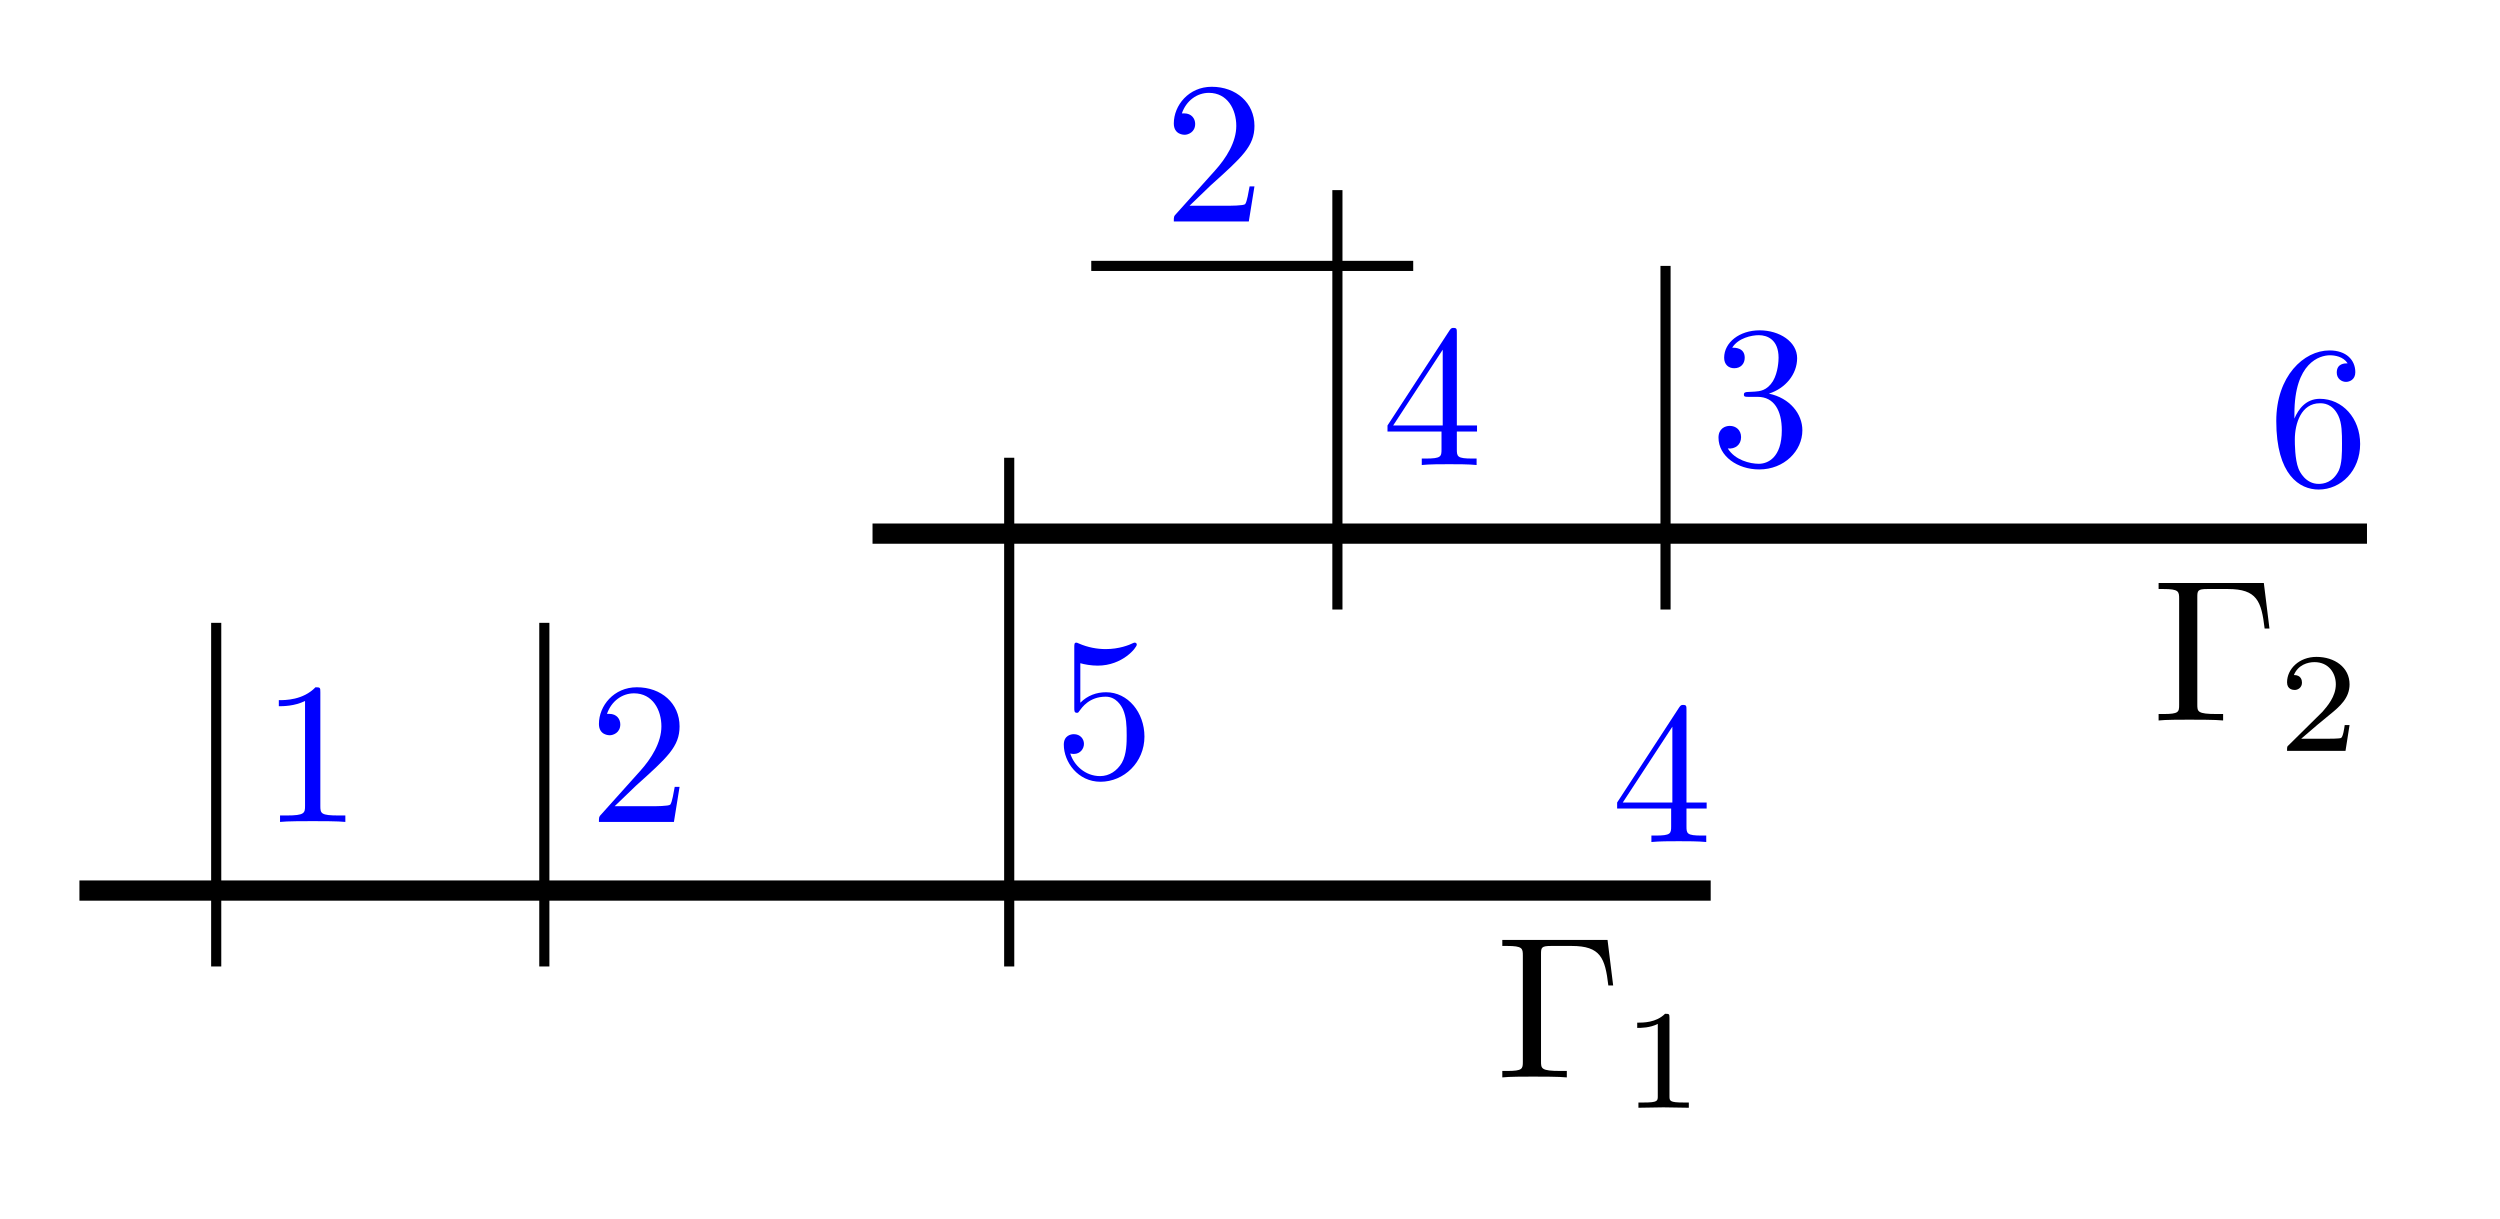
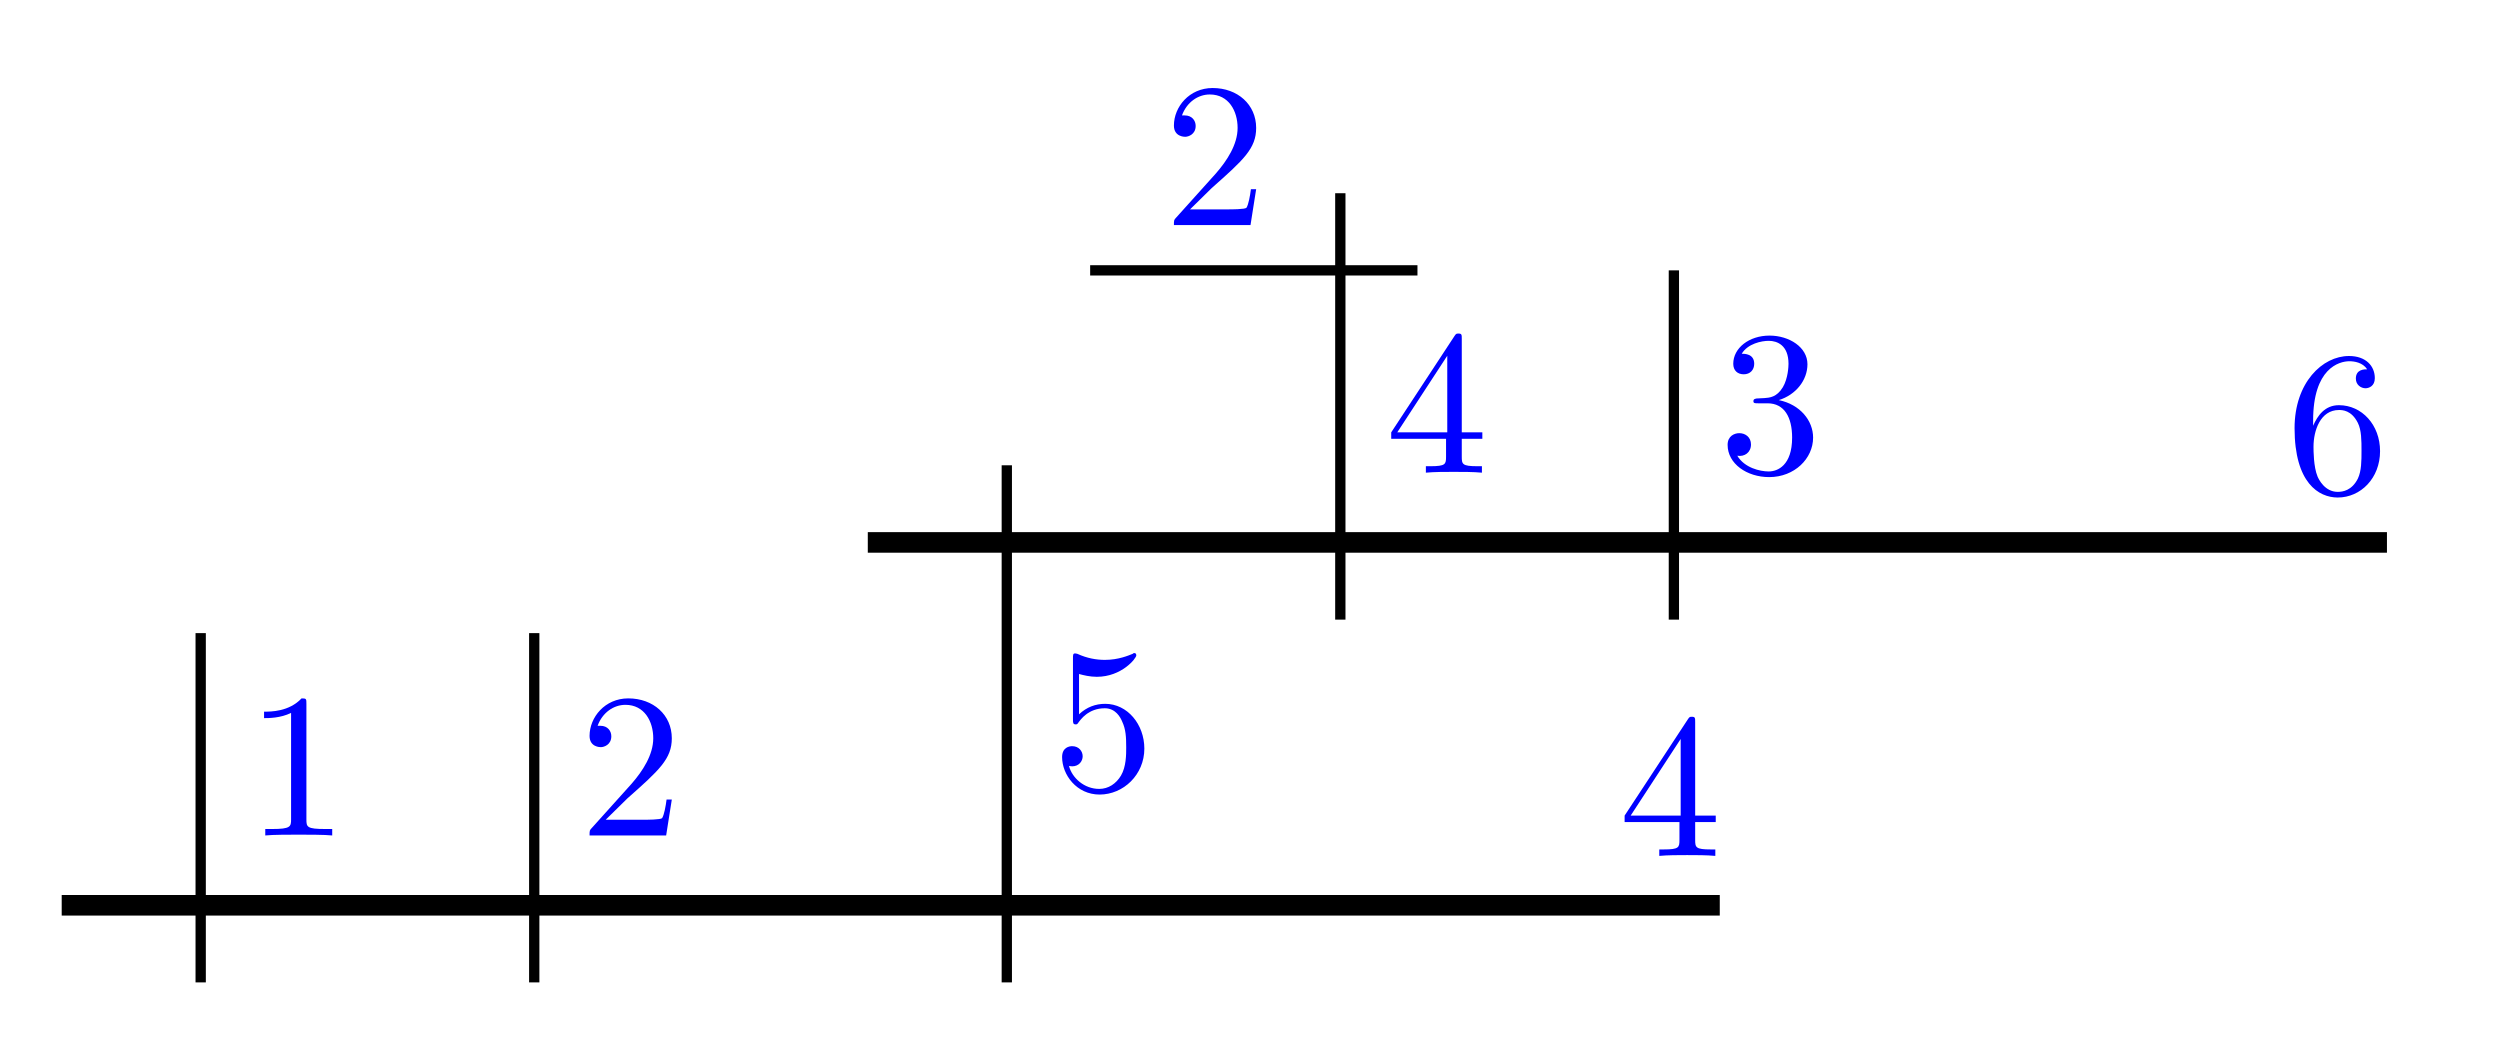
- <svg xmlns="http://www.w3.org/2000/svg" xmlns:xlink="http://www.w3.org/1999/xlink" width="96.881pt" height="47.222pt" viewBox="0 0 96.881 47.222">
-   <defs>
-     <g>
+ <svg xmlns="http://www.w3.org/2000/svg" xmlns:xlink="http://www.w3.org/1999/xlink" width="96.881pt" height="40.58pt" viewBox="0 0 96.881 40.58" version="1.1" id="svg14">
+   <defs id="defs6">
+     <g id="g6">
      <g id="glyph-0-0">
-         <path d="M 2.312 -1.297 L 2.312 -0.609 C 2.312 -0.328 2.297 -0.25 1.703 -0.25 L 1.547 -0.25 L 1.547 0 C 1.859 -0.031 2.281 -0.031 2.609 -0.031 C 2.938 -0.031 3.344 -0.031 3.672 0 L 3.672 -0.25 L 3.5 -0.25 C 2.922 -0.25 2.906 -0.328 2.906 -0.609 L 2.906 -1.297 L 3.688 -1.297 L 3.688 -1.531 L 2.906 -1.531 L 2.906 -5.109 C 2.906 -5.266 2.906 -5.312 2.781 -5.312 C 2.719 -5.312 2.688 -5.312 2.625 -5.219 L 0.219 -1.531 L 0.219 -1.297 Z M 2.359 -1.531 L 0.438 -1.531 L 2.359 -4.469 Z M 2.359 -1.531 " />
+         <path d="M 2.344 -1.312 L 2.344 -0.625 C 2.344 -0.328 2.328 -0.25 1.734 -0.25 L 1.562 -0.25 L 1.562 0 C 1.891 -0.031 2.312 -0.031 2.641 -0.031 C 2.984 -0.031 3.406 -0.031 3.734 0 L 3.734 -0.25 L 3.562 -0.25 C 2.969 -0.25 2.953 -0.328 2.953 -0.625 L 2.953 -1.312 L 3.75 -1.312 L 3.75 -1.562 L 2.953 -1.562 L 2.953 -5.188 C 2.953 -5.344 2.953 -5.391 2.828 -5.391 C 2.75 -5.391 2.734 -5.391 2.672 -5.297 L 0.219 -1.562 L 0.219 -1.312 Z M 2.391 -1.562 L 0.453 -1.562 L 2.391 -4.531 Z M 2.391 -1.562 " id="path1" />
      </g>
      <g id="glyph-0-1">
-         <path d="M 4.344 -5.328 L 0.266 -5.328 L 0.266 -5.094 L 0.453 -5.094 C 1.047 -5.094 1.062 -5 1.062 -4.719 L 1.062 -0.609 C 1.062 -0.328 1.047 -0.25 0.453 -0.25 L 0.266 -0.25 L 0.266 0 C 0.531 -0.031 1.141 -0.031 1.453 -0.031 C 1.766 -0.031 2.484 -0.031 2.766 0 L 2.766 -0.25 L 2.516 -0.25 C 1.766 -0.25 1.766 -0.344 1.766 -0.625 L 1.766 -4.781 C 1.766 -5.031 1.781 -5.094 2.156 -5.094 L 2.953 -5.094 C 4.078 -5.094 4.25 -4.625 4.375 -3.562 L 4.562 -3.562 Z M 4.344 -5.328 " />
+         <path d="M 2.344 -5.094 C 2.344 -5.297 2.344 -5.312 2.156 -5.312 C 1.672 -4.797 0.969 -4.797 0.703 -4.797 L 0.703 -4.547 C 0.875 -4.547 1.344 -4.547 1.75 -4.75 L 1.75 -0.625 C 1.75 -0.344 1.734 -0.25 1.016 -0.25 L 0.75 -0.25 L 0.75 0 C 1.031 -0.031 1.734 -0.031 2.047 -0.031 C 2.359 -0.031 3.062 -0.031 3.344 0 L 3.344 -0.25 L 3.078 -0.25 C 2.359 -0.25 2.344 -0.328 2.344 -0.625 Z M 2.344 -5.094 " id="path2" />
      </g>
      <g id="glyph-0-2">
-         <path d="M 2.312 -5.016 C 2.312 -5.203 2.312 -5.219 2.125 -5.219 C 1.641 -4.719 0.953 -4.719 0.703 -4.719 L 0.703 -4.484 C 0.859 -4.484 1.312 -4.484 1.719 -4.688 L 1.719 -0.625 C 1.719 -0.344 1.703 -0.25 1 -0.25 L 0.75 -0.25 L 0.75 0 C 1.016 -0.031 1.703 -0.031 2.016 -0.031 C 2.328 -0.031 3.016 -0.031 3.281 0 L 3.281 -0.25 L 3.031 -0.25 C 2.328 -0.25 2.312 -0.328 2.312 -0.625 Z M 2.312 -5.016 " />
+         <path d="M 1.016 -0.609 L 1.859 -1.438 C 3.094 -2.531 3.578 -2.969 3.578 -3.766 C 3.578 -4.672 2.859 -5.312 1.891 -5.312 C 0.984 -5.312 0.391 -4.578 0.391 -3.859 C 0.391 -3.422 0.797 -3.422 0.828 -3.422 C 0.953 -3.422 1.234 -3.516 1.234 -3.844 C 1.234 -4.047 1.094 -4.25 0.812 -4.25 C 0.75 -4.25 0.734 -4.25 0.703 -4.25 C 0.891 -4.766 1.328 -5.062 1.781 -5.062 C 2.516 -5.062 2.859 -4.422 2.859 -3.766 C 2.859 -3.125 2.453 -2.5 2.016 -2 L 0.484 -0.297 C 0.391 -0.203 0.391 -0.188 0.391 0 L 3.359 0 L 3.578 -1.391 L 3.375 -1.391 C 3.344 -1.141 3.281 -0.797 3.203 -0.672 C 3.141 -0.609 2.625 -0.609 2.453 -0.609 Z M 1.016 -0.609 " id="path3" />
      </g>
      <g id="glyph-0-3">
-         <path d="M 1 -0.609 L 1.828 -1.406 C 3.047 -2.5 3.516 -2.922 3.516 -3.703 C 3.516 -4.594 2.812 -5.219 1.859 -5.219 C 0.969 -5.219 0.391 -4.5 0.391 -3.797 C 0.391 -3.359 0.781 -3.359 0.812 -3.359 C 0.938 -3.359 1.219 -3.453 1.219 -3.781 C 1.219 -3.984 1.078 -4.188 0.797 -4.188 C 0.734 -4.188 0.719 -4.188 0.703 -4.188 C 0.875 -4.688 1.297 -4.984 1.75 -4.984 C 2.469 -4.984 2.812 -4.344 2.812 -3.703 C 2.812 -3.078 2.422 -2.453 1.984 -1.969 L 0.484 -0.297 C 0.391 -0.203 0.391 -0.188 0.391 0 L 3.297 0 L 3.516 -1.359 L 3.328 -1.359 C 3.281 -1.125 3.234 -0.781 3.156 -0.672 C 3.094 -0.609 2.578 -0.609 2.406 -0.609 Z M 1 -0.609 " />
+         <path d="M 3.578 -1.609 C 3.578 -2.547 2.922 -3.344 2.062 -3.344 C 1.688 -3.344 1.344 -3.219 1.047 -2.938 L 1.047 -4.5 C 1.219 -4.453 1.469 -4.391 1.734 -4.391 C 2.703 -4.391 3.266 -5.109 3.266 -5.219 C 3.266 -5.266 3.25 -5.312 3.188 -5.312 C 3.172 -5.312 3.156 -5.312 3.125 -5.281 C 2.969 -5.219 2.578 -5.047 2.047 -5.047 C 1.719 -5.047 1.359 -5.109 0.984 -5.281 C 0.922 -5.297 0.906 -5.297 0.891 -5.297 C 0.812 -5.297 0.812 -5.234 0.812 -5.109 L 0.812 -2.75 C 0.812 -2.609 0.812 -2.547 0.922 -2.547 C 0.969 -2.547 0.984 -2.562 1.016 -2.609 C 1.109 -2.734 1.406 -3.172 2.047 -3.172 C 2.469 -3.172 2.656 -2.812 2.719 -2.656 C 2.859 -2.359 2.875 -2.062 2.875 -1.656 C 2.875 -1.375 2.875 -0.906 2.672 -0.562 C 2.484 -0.25 2.188 -0.047 1.828 -0.047 C 1.25 -0.047 0.781 -0.469 0.656 -0.938 C 0.672 -0.938 0.703 -0.922 0.781 -0.922 C 1.047 -0.922 1.188 -1.125 1.188 -1.312 C 1.188 -1.5 1.047 -1.703 0.781 -1.703 C 0.672 -1.703 0.391 -1.656 0.391 -1.281 C 0.391 -0.594 0.953 0.172 1.844 0.172 C 2.766 0.172 3.578 -0.594 3.578 -1.609 Z M 3.578 -1.609 " id="path4" />
      </g>
      <g id="glyph-0-4">
-         <path d="M 3.516 -1.578 C 3.516 -2.516 2.875 -3.297 2.031 -3.297 C 1.656 -3.297 1.312 -3.172 1.031 -2.891 L 1.031 -4.422 C 1.188 -4.375 1.453 -4.328 1.703 -4.328 C 2.672 -4.328 3.219 -5.031 3.219 -5.141 C 3.219 -5.188 3.188 -5.219 3.141 -5.219 C 3.125 -5.219 3.109 -5.219 3.078 -5.203 C 2.922 -5.125 2.531 -4.969 2.016 -4.969 C 1.688 -4.969 1.328 -5.031 0.969 -5.188 C 0.906 -5.219 0.891 -5.219 0.875 -5.219 C 0.797 -5.219 0.797 -5.156 0.797 -5.031 L 0.797 -2.703 C 0.797 -2.562 0.797 -2.5 0.906 -2.5 C 0.953 -2.5 0.969 -2.531 1 -2.578 C 1.094 -2.703 1.375 -3.125 2.016 -3.125 C 2.422 -3.125 2.625 -2.766 2.688 -2.625 C 2.812 -2.328 2.828 -2.031 2.828 -1.625 C 2.828 -1.359 2.828 -0.891 2.641 -0.562 C 2.453 -0.25 2.156 -0.047 1.797 -0.047 C 1.219 -0.047 0.781 -0.469 0.641 -0.922 C 0.672 -0.922 0.688 -0.906 0.781 -0.906 C 1.031 -0.906 1.172 -1.109 1.172 -1.297 C 1.172 -1.484 1.031 -1.672 0.781 -1.672 C 0.672 -1.672 0.391 -1.625 0.391 -1.266 C 0.391 -0.594 0.938 0.172 1.812 0.172 C 2.719 0.172 3.516 -0.578 3.516 -1.578 Z M 3.516 -1.578 " />
+         <path d="M 1.047 -2.609 L 1.047 -2.812 C 1.047 -4.828 2.047 -5.109 2.453 -5.109 C 2.641 -5.109 2.969 -5.062 3.141 -4.797 C 3.031 -4.797 2.703 -4.797 2.703 -4.438 C 2.703 -4.188 2.906 -4.062 3.078 -4.062 C 3.203 -4.062 3.438 -4.141 3.438 -4.453 C 3.438 -4.922 3.094 -5.312 2.438 -5.312 C 1.406 -5.312 0.328 -4.281 0.328 -2.516 C 0.328 -0.391 1.266 0.172 2 0.172 C 2.891 0.172 3.641 -0.578 3.641 -1.625 C 3.641 -2.641 2.938 -3.406 2.047 -3.406 C 1.5 -3.406 1.219 -3 1.047 -2.609 Z M 2 -0.047 C 1.5 -0.047 1.266 -0.531 1.219 -0.641 C 1.062 -1.016 1.062 -1.656 1.062 -1.797 C 1.062 -2.422 1.328 -3.219 2.047 -3.219 C 2.172 -3.219 2.531 -3.219 2.781 -2.719 C 2.922 -2.438 2.922 -2.031 2.922 -1.641 C 2.922 -1.25 2.922 -0.859 2.781 -0.562 C 2.547 -0.094 2.188 -0.047 2 -0.047 Z M 2 -0.047 " id="path5" />
      </g>
      <g id="glyph-0-5">
-         <path d="M 1.031 -2.578 L 1.031 -2.766 C 1.031 -4.75 2.016 -5.031 2.406 -5.031 C 2.594 -5.031 2.922 -4.984 3.094 -4.719 C 2.984 -4.719 2.672 -4.719 2.672 -4.359 C 2.672 -4.125 2.859 -4 3.031 -4 C 3.156 -4 3.391 -4.078 3.391 -4.375 C 3.391 -4.844 3.047 -5.219 2.391 -5.219 C 1.391 -5.219 0.328 -4.219 0.328 -2.484 C 0.328 -0.391 1.234 0.172 1.969 0.172 C 2.844 0.172 3.578 -0.562 3.578 -1.594 C 3.578 -2.594 2.891 -3.344 2.016 -3.344 C 1.484 -3.344 1.188 -2.953 1.031 -2.578 Z M 1.969 -0.047 C 1.469 -0.047 1.234 -0.516 1.188 -0.641 C 1.047 -1 1.047 -1.625 1.047 -1.766 C 1.047 -2.391 1.297 -3.172 2.016 -3.172 C 2.141 -3.172 2.5 -3.172 2.734 -2.688 C 2.875 -2.391 2.875 -2 2.875 -1.609 C 2.875 -1.234 2.875 -0.844 2.75 -0.562 C 2.516 -0.094 2.156 -0.047 1.969 -0.047 Z M 1.969 -0.047 " />
-       </g>
-       <g id="glyph-0-6">
-         <path d="M 2.281 -2.766 C 2.922 -2.969 3.375 -3.516 3.375 -4.141 C 3.375 -4.781 2.688 -5.219 1.922 -5.219 C 1.141 -5.219 0.547 -4.75 0.547 -4.156 C 0.547 -3.891 0.719 -3.75 0.938 -3.75 C 1.188 -3.75 1.344 -3.922 1.344 -4.156 C 1.344 -4.547 0.969 -4.547 0.859 -4.547 C 1.094 -4.922 1.609 -5.031 1.891 -5.031 C 2.219 -5.031 2.656 -4.859 2.656 -4.156 C 2.656 -4.062 2.641 -3.594 2.438 -3.25 C 2.203 -2.875 1.922 -2.859 1.734 -2.844 C 1.672 -2.844 1.484 -2.828 1.422 -2.828 C 1.359 -2.812 1.312 -2.812 1.312 -2.734 C 1.312 -2.641 1.359 -2.641 1.5 -2.641 L 1.844 -2.641 C 2.484 -2.641 2.781 -2.109 2.781 -1.344 C 2.781 -0.281 2.234 -0.047 1.891 -0.047 C 1.547 -0.047 0.969 -0.188 0.688 -0.641 C 0.969 -0.609 1.203 -0.781 1.203 -1.078 C 1.203 -1.359 1 -1.516 0.766 -1.516 C 0.578 -1.516 0.328 -1.406 0.328 -1.062 C 0.328 -0.344 1.062 0.172 1.906 0.172 C 2.875 0.172 3.578 -0.547 3.578 -1.344 C 3.578 -1.984 3.094 -2.594 2.281 -2.766 Z M 2.281 -2.766 " />
-       </g>
-       <g id="glyph-1-0">
-         <path d="M 1.844 -3.484 C 1.844 -3.641 1.828 -3.641 1.672 -3.641 C 1.328 -3.297 0.828 -3.297 0.594 -3.297 L 0.594 -3.094 C 0.734 -3.094 1.094 -3.094 1.391 -3.25 L 1.391 -0.453 C 1.391 -0.266 1.391 -0.203 0.844 -0.203 L 0.641 -0.203 L 0.641 0 C 0.734 0 1.406 -0.016 1.609 -0.016 C 1.781 -0.016 2.469 0 2.594 0 L 2.594 -0.203 L 2.391 -0.203 C 1.844 -0.203 1.844 -0.266 1.844 -0.453 Z M 1.844 -3.484 " />
-       </g>
-       <g id="glyph-1-1">
-         <path d="M 2.766 -1 L 2.578 -1 C 2.562 -0.875 2.516 -0.547 2.438 -0.5 C 2.391 -0.469 1.969 -0.469 1.891 -0.469 L 0.891 -0.469 C 1.469 -0.969 1.656 -1.125 1.984 -1.391 C 2.391 -1.719 2.766 -2.047 2.766 -2.578 C 2.766 -3.234 2.188 -3.641 1.484 -3.641 C 0.812 -3.641 0.344 -3.172 0.344 -2.656 C 0.344 -2.375 0.578 -2.359 0.641 -2.359 C 0.766 -2.359 0.922 -2.453 0.922 -2.641 C 0.922 -2.734 0.891 -2.938 0.609 -2.938 C 0.766 -3.328 1.141 -3.438 1.406 -3.438 C 1.953 -3.438 2.234 -3.016 2.234 -2.578 C 2.234 -2.094 1.891 -1.719 1.719 -1.516 L 0.406 -0.219 C 0.344 -0.172 0.344 -0.156 0.344 0 L 2.609 0 Z M 2.766 -1 " />
+         <path d="M 2.312 -2.812 C 2.969 -3.016 3.422 -3.578 3.422 -4.203 C 3.422 -4.859 2.719 -5.312 1.953 -5.312 C 1.156 -5.312 0.547 -4.828 0.547 -4.219 C 0.547 -3.953 0.719 -3.812 0.953 -3.812 C 1.203 -3.812 1.359 -3.984 1.359 -4.219 C 1.359 -4.609 0.984 -4.609 0.875 -4.609 C 1.109 -5 1.641 -5.109 1.922 -5.109 C 2.25 -5.109 2.688 -4.938 2.688 -4.219 C 2.688 -4.125 2.672 -3.656 2.469 -3.312 C 2.234 -2.922 1.953 -2.906 1.766 -2.891 C 1.703 -2.891 1.5 -2.875 1.453 -2.875 C 1.391 -2.859 1.328 -2.859 1.328 -2.766 C 1.328 -2.688 1.391 -2.688 1.516 -2.688 L 1.875 -2.688 C 2.531 -2.688 2.828 -2.141 2.828 -1.359 C 2.828 -0.281 2.266 -0.047 1.922 -0.047 C 1.578 -0.047 0.984 -0.188 0.703 -0.656 C 0.984 -0.609 1.234 -0.781 1.234 -1.094 C 1.234 -1.375 1.016 -1.531 0.781 -1.531 C 0.594 -1.531 0.328 -1.422 0.328 -1.078 C 0.328 -0.344 1.078 0.172 1.938 0.172 C 2.922 0.172 3.641 -0.547 3.641 -1.359 C 3.641 -2.016 3.141 -2.641 2.312 -2.812 Z M 2.312 -2.812 " id="path6" />
      </g>
    </g>
  </defs>
-   <path fill="none" stroke-width="0.797" stroke-linecap="butt" stroke-linejoin="miter" stroke="rgb(0%, 0%, 0%)" stroke-opacity="1" stroke-miterlimit="10" d="M -5.387 0.001 L 58.87 0.001 " transform="matrix(0.983792, 0, 0, -0.983792, 8.377552, 34.51239)" />
-   <g fill="rgb(0%, 0%, 100%)" fill-opacity="1">
-     <use xlink:href="#glyph-0-0" x="62.449" y="32.63" />
+   <path fill="none" stroke-width="0.797" stroke-linecap="butt" stroke-linejoin="miter" stroke="rgb(0%, 0%, 0%)" stroke-opacity="1" stroke-miterlimit="10" d="M -5.386 -0.001 L 58.868 -0.001 " transform="matrix(1, 0, 0, -1, 7.777, 35.081)" id="path7" />
+   <g fill="rgb(0%, 0%, 100%)" fill-opacity="1" id="g7">
+     <use xlink:href="#glyph-0-0" x="62.739" y="33.168" id="use7" />
  </g>
-   <g fill="rgb(0%, 0%, 0%)" fill-opacity="1">
-     <use xlink:href="#glyph-0-1" x="57.952" y="41.752" />
+   <path fill="none" stroke-width="0.399" stroke-linecap="butt" stroke-linejoin="miter" stroke="rgb(0%, 0%, 0%)" stroke-opacity="1" stroke-miterlimit="10" d="M 0 -2.989 L 0 10.546 " transform="matrix(1, 0, 0, -1, 7.777, 35.081)" id="path8" />
+   <g fill="rgb(0%, 0%, 100%)" fill-opacity="1" id="g8">
+     <use xlink:href="#glyph-0-1" x="9.53" y="32.376" id="use8" />
  </g>
-   <g fill="rgb(0%, 0%, 0%)" fill-opacity="1">
-     <use xlink:href="#glyph-1-0" x="62.852" y="42.928" />
+   <path fill="none" stroke-width="0.399" stroke-linecap="butt" stroke-linejoin="miter" stroke="rgb(0%, 0%, 0%)" stroke-opacity="1" stroke-miterlimit="10" d="M 12.926 -2.989 L 12.926 10.546 " transform="matrix(1, 0, 0, -1, 7.777, 35.081)" id="path9" />
+   <g fill="rgb(0%, 0%, 100%)" fill-opacity="1" id="g9">
+     <use xlink:href="#glyph-0-2" x="22.456" y="32.376" id="use9" />
  </g>
-   <path fill="none" stroke-width="0.399" stroke-linecap="butt" stroke-linejoin="miter" stroke="rgb(0%, 0%, 0%)" stroke-opacity="1" stroke-miterlimit="10" d="M 0.001 -2.989 L 0.001 10.547 " transform="matrix(0.983792, 0, 0, -0.983792, 8.377552, 34.51239)" />
-   <g fill="rgb(0%, 0%, 100%)" fill-opacity="1">
-     <use xlink:href="#glyph-0-2" x="10.102" y="31.852" />
+   <path fill="none" stroke-width="0.399" stroke-linecap="butt" stroke-linejoin="miter" stroke="rgb(0%, 0%, 0%)" stroke-opacity="1" stroke-miterlimit="10" d="M 31.239 -2.989 L 31.239 17.05 " transform="matrix(1, 0, 0, -1, 7.777, 35.081)" id="path10" />
+   <g fill="rgb(0%, 0%, 100%)" fill-opacity="1" id="g10">
+     <use xlink:href="#glyph-0-3" x="40.768" y="30.619" id="use10" />
  </g>
-   <path fill="none" stroke-width="0.399" stroke-linecap="butt" stroke-linejoin="miter" stroke="rgb(0%, 0%, 0%)" stroke-opacity="1" stroke-miterlimit="10" d="M 12.926 -2.989 L 12.926 10.547 " transform="matrix(0.983792, 0, 0, -0.983792, 8.377552, 34.51239)" />
-   <g fill="rgb(0%, 0%, 100%)" fill-opacity="1">
-     <use xlink:href="#glyph-0-3" x="22.819" y="31.852" />
+   <path fill="none" stroke-width="0.797" stroke-linecap="butt" stroke-linejoin="miter" stroke="rgb(0%, 0%, 0%)" stroke-opacity="1" stroke-miterlimit="10" d="M 25.852 14.061 L 84.723 14.061 " transform="matrix(1, 0, 0, -1, 7.777, 35.081)" id="path11" />
+   <g fill="rgb(0%, 0%, 100%)" fill-opacity="1" id="g11">
+     <use xlink:href="#glyph-0-4" x="88.592" y="19.108" id="use11" />
  </g>
-   <path fill="none" stroke-width="0.399" stroke-linecap="butt" stroke-linejoin="miter" stroke="rgb(0%, 0%, 0%)" stroke-opacity="1" stroke-miterlimit="10" d="M 31.238 -2.989 L 31.238 17.05 " transform="matrix(0.983792, 0, 0, -0.983792, 8.377552, 34.51239)" />
-   <g fill="rgb(0%, 0%, 100%)" fill-opacity="1">
-     <use xlink:href="#glyph-0-4" x="40.834" y="30.123" />
+   <path fill="none" stroke-width="0.399" stroke-linecap="butt" stroke-linejoin="miter" stroke="rgb(0%, 0%, 0%)" stroke-opacity="1" stroke-miterlimit="10" d="M 44.164 11.069 L 44.164 27.593 " transform="matrix(1, 0, 0, -1, 7.777, 35.081)" id="path12" />
+   <g fill="rgb(0%, 0%, 100%)" fill-opacity="1" id="g12">
+     <use xlink:href="#glyph-0-0" x="53.694" y="18.317" id="use12" />
  </g>
-   <path fill="none" stroke-width="0.797" stroke-linecap="butt" stroke-linejoin="miter" stroke="rgb(0%, 0%, 0%)" stroke-opacity="1" stroke-miterlimit="10" d="M 25.854 14.061 L 84.722 14.061 " transform="matrix(0.983792, 0, 0, -0.983792, 8.377552, 34.51239)" />
-   <g fill="rgb(0%, 0%, 100%)" fill-opacity="1">
-     <use xlink:href="#glyph-0-5" x="87.883" y="18.799" />
+   <path fill="none" stroke-width="0.399" stroke-linecap="butt" stroke-linejoin="miter" stroke="rgb(0%, 0%, 0%)" stroke-opacity="1" stroke-miterlimit="10" d="M 47.153 24.604 L 34.469 24.604 " transform="matrix(1, 0, 0, -1, 7.777, 35.081)" id="path13" />
+   <g fill="rgb(0%, 0%, 100%)" fill-opacity="1" id="g13">
+     <use xlink:href="#glyph-0-2" x="45.101" y="8.723" id="use13" />
  </g>
-   <g fill="rgb(0%, 0%, 0%)" fill-opacity="1">
-     <use xlink:href="#glyph-0-1" x="83.385" y="27.92" />
-   </g>
-   <g fill="rgb(0%, 0%, 0%)" fill-opacity="1">
-     <use xlink:href="#glyph-1-1" x="88.285" y="29.097" />
-   </g>
-   <path fill="none" stroke-width="0.399" stroke-linecap="butt" stroke-linejoin="miter" stroke="rgb(0%, 0%, 0%)" stroke-opacity="1" stroke-miterlimit="10" d="M 44.166 11.071 L 44.166 27.592 " transform="matrix(0.983792, 0, 0, -0.983792, 8.377552, 34.51239)" />
-   <g fill="rgb(0%, 0%, 100%)" fill-opacity="1">
-     <use xlink:href="#glyph-0-0" x="53.55" y="18.02" />
-   </g>
-   <path fill="none" stroke-width="0.399" stroke-linecap="butt" stroke-linejoin="miter" stroke="rgb(0%, 0%, 0%)" stroke-opacity="1" stroke-miterlimit="10" d="M 47.152 24.607 L 34.47 24.607 " transform="matrix(0.983792, 0, 0, -0.983792, 8.377552, 34.51239)" />
-   <g fill="rgb(0%, 0%, 100%)" fill-opacity="1">
-     <use xlink:href="#glyph-0-3" x="45.097" y="8.582" />
-   </g>
-   <path fill="none" stroke-width="0.399" stroke-linecap="butt" stroke-linejoin="miter" stroke="rgb(0%, 0%, 0%)" stroke-opacity="1" stroke-miterlimit="10" d="M 57.091 11.071 L 57.091 24.607 " transform="matrix(0.983792, 0, 0, -0.983792, 8.377552, 34.51239)" />
-   <g fill="rgb(0%, 0%, 100%)" fill-opacity="1">
-     <use xlink:href="#glyph-0-6" x="66.268" y="18.02" />
+   <path fill="none" stroke-width="0.399" stroke-linecap="butt" stroke-linejoin="miter" stroke="rgb(0%, 0%, 0%)" stroke-opacity="1" stroke-miterlimit="10" d="M 57.09 11.069 L 57.09 24.604 " transform="matrix(1, 0, 0, -1, 7.777, 35.081)" id="path14" />
+   <g fill="rgb(0%, 0%, 100%)" fill-opacity="1" id="g14">
+     <use xlink:href="#glyph-0-5" x="66.621" y="18.317" id="use14" />
  </g>
</svg>
